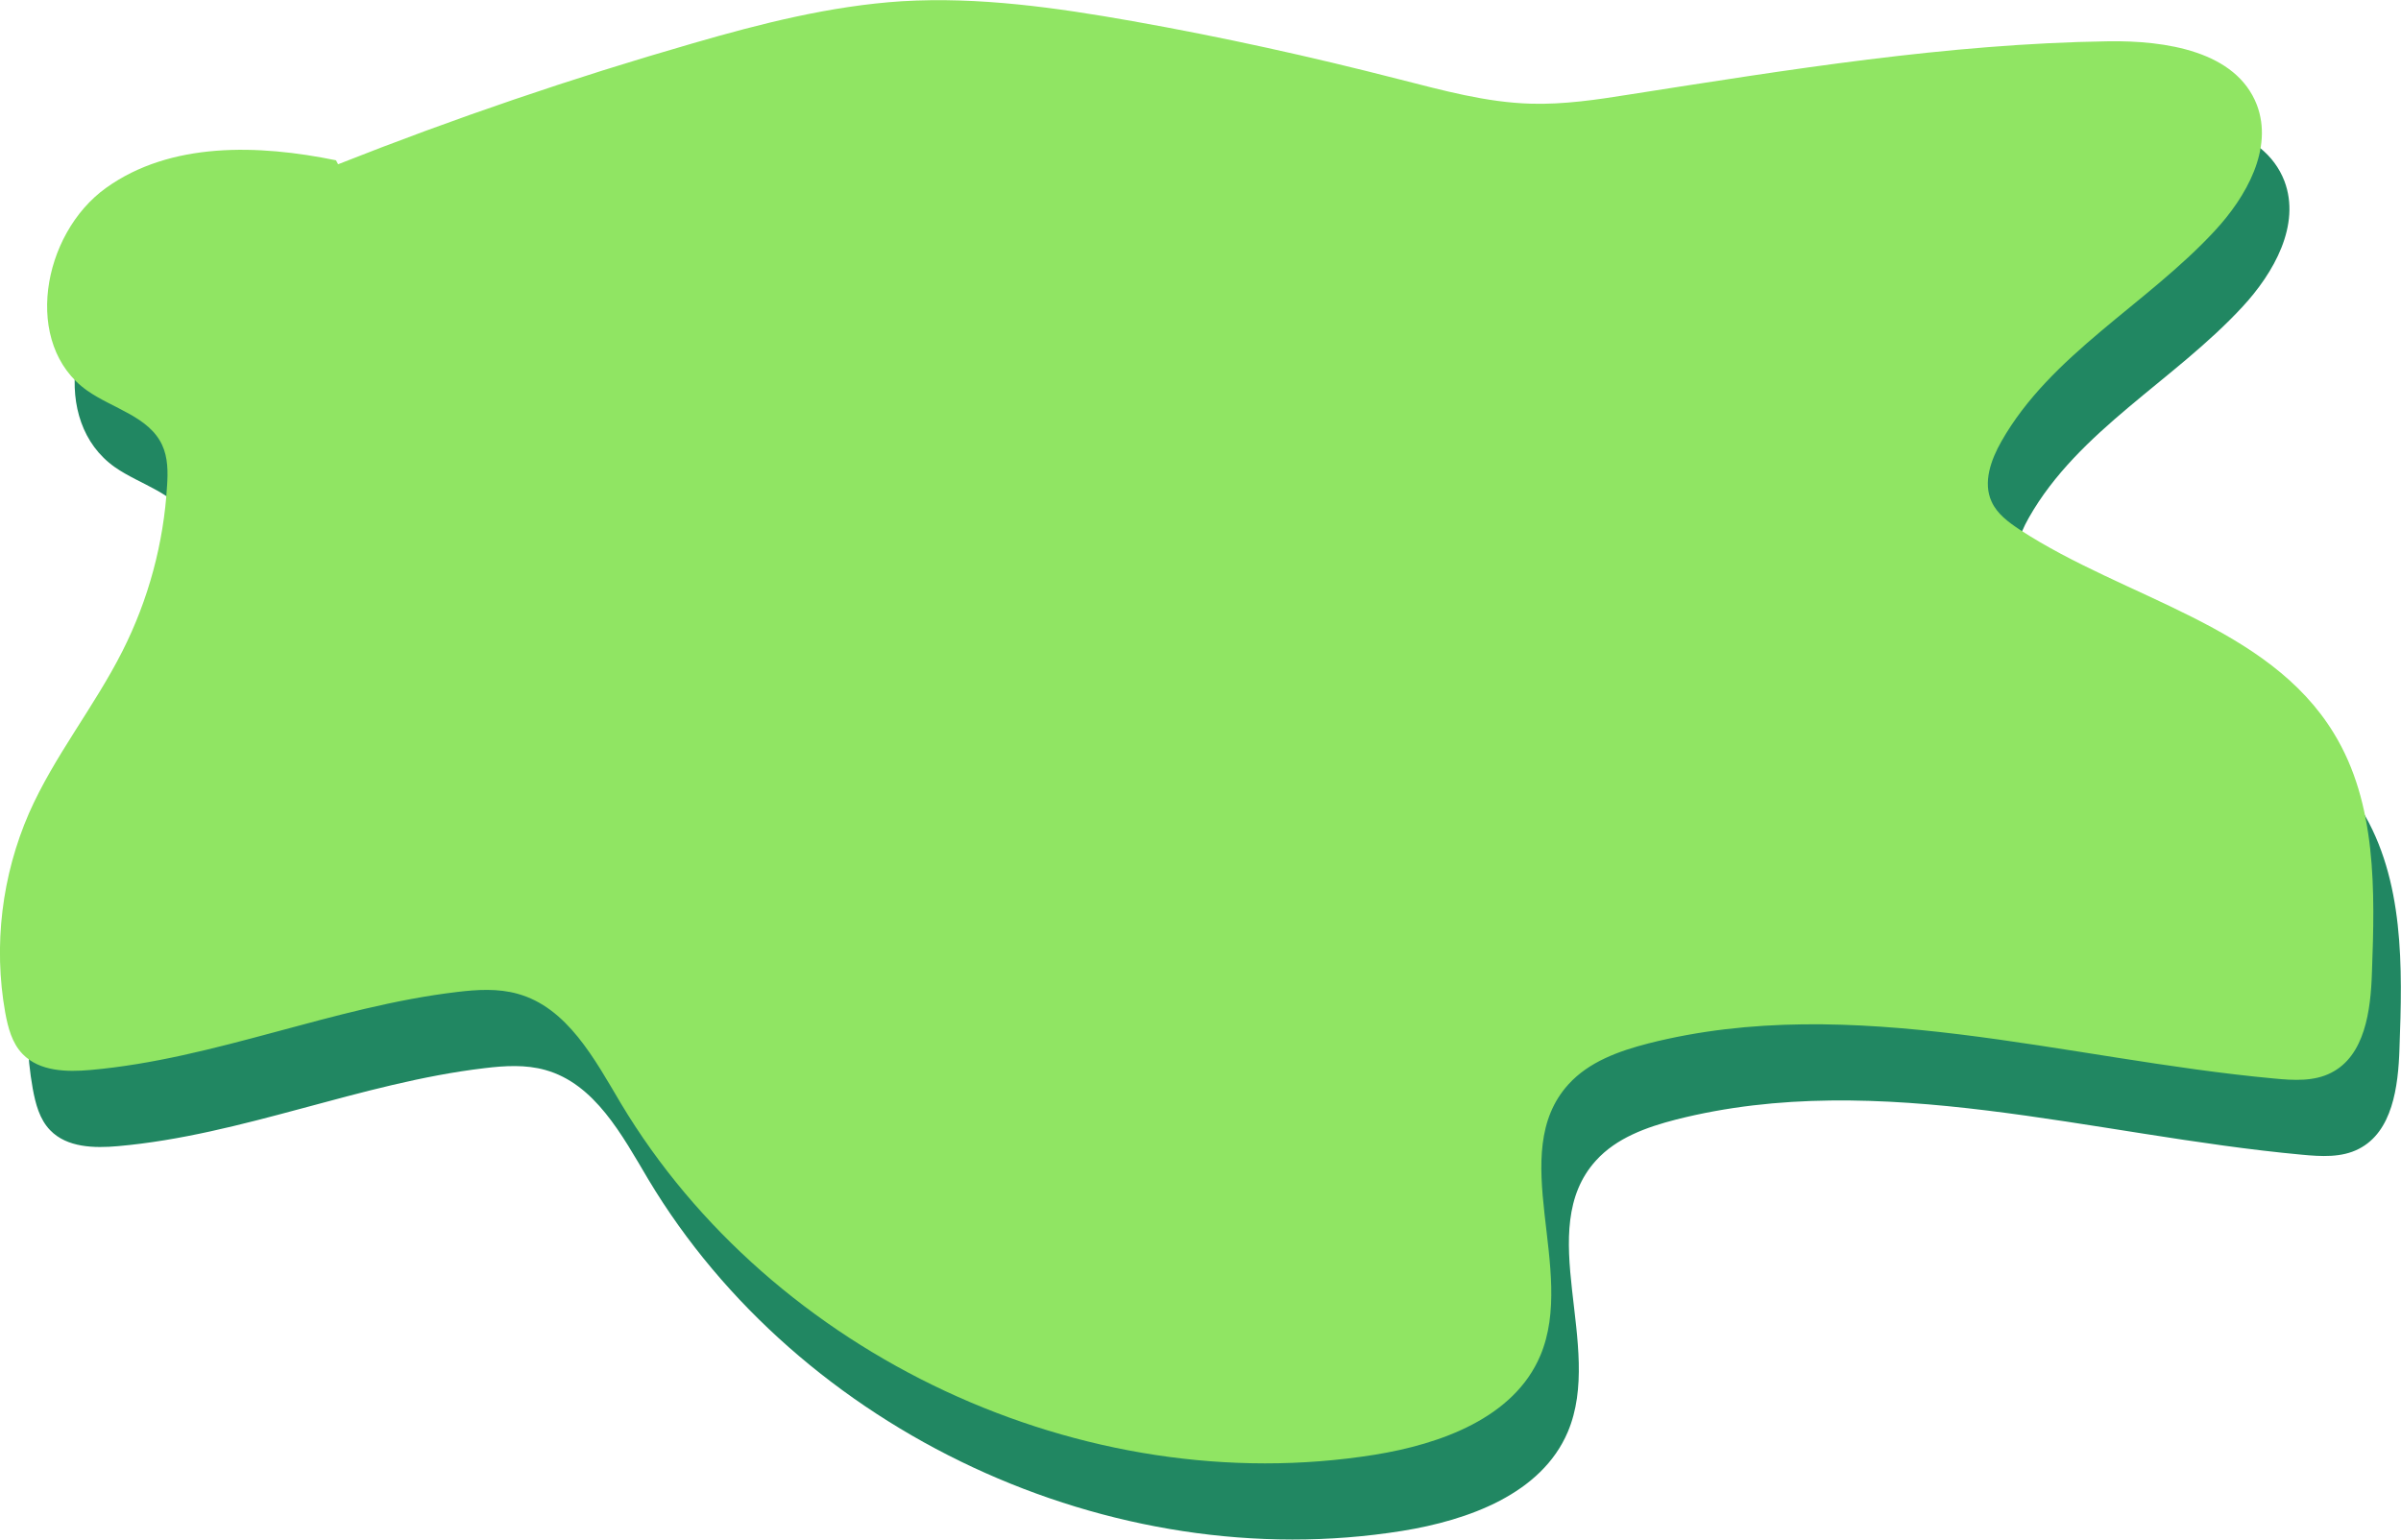
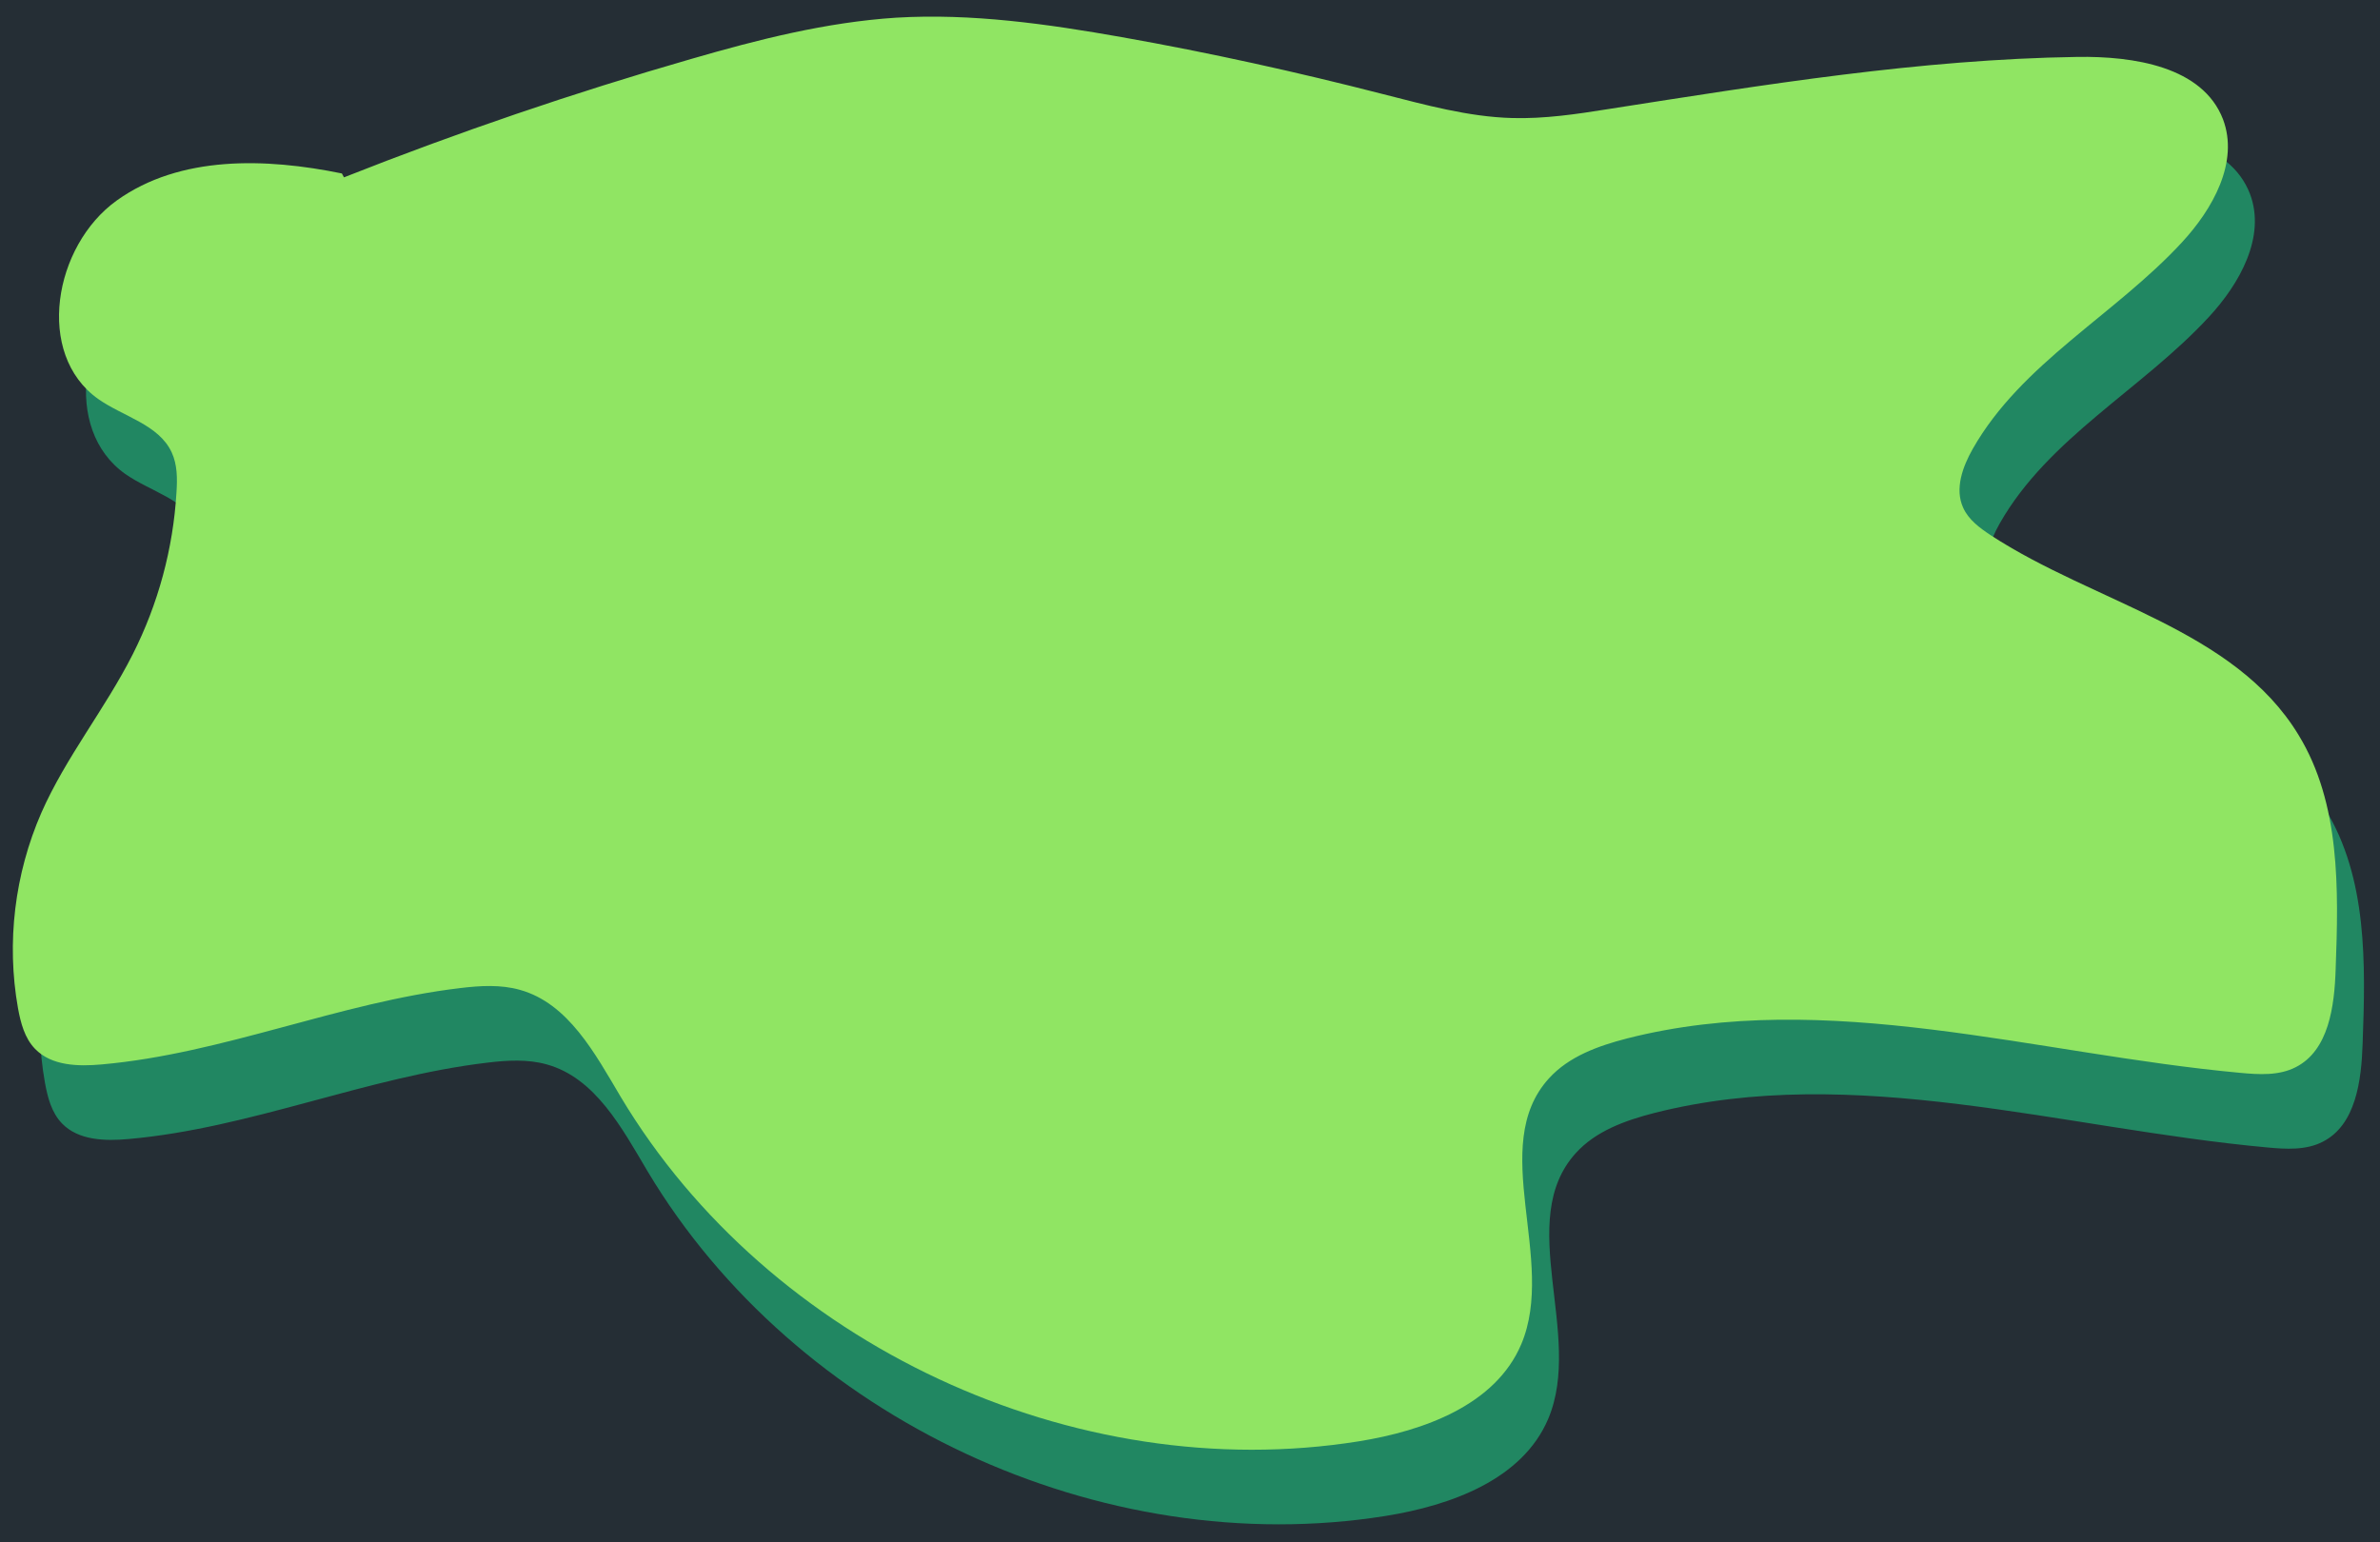
- <svg xmlns="http://www.w3.org/2000/svg" version="1.1" id="Layer_1" x="0px" y="0px" viewBox="0 0 784.7 503.2" style="enable-background:new 0 0 784.7 503.2;" xml:space="preserve">
+ <svg xmlns="http://www.w3.org/2000/svg" version="1.1" id="Layer_1" x="0px" y="0px" viewBox="-211.3 58.3 794.3 514.5" style="enable-background:new -211.3 58.3 794.3 514.5;" xml:space="preserve">
  <style type="text/css">
- 	.st0{fill:#218762;}
- 	.st1{fill:#90E563;}
+ 	.st0{fill:#252E35;}
+ 	.st1{fill:#218762;}
+ 	.st2{fill:#90E563;}
</style>
-   <path class="st0" d="M118.8,77.4c-25.4-5.2-54-6.1-75.1,9s-27.4,51.3-6.2,66.3c8.4,5.9,20.2,8.5,24.5,17.8c1.9,4.1,1.9,8.8,1.6,13.3  c-1.1,18.8-6.1,37.3-14.6,54.1c-9.2,18.2-22.3,34.3-30.5,52.9c-8.9,20.3-11.7,43.3-7.8,65.1c0.9,4.9,2.2,10,5.7,13.6  c5.5,5.7,14.4,5.9,22.2,5.2c40.7-3.6,79.2-20.7,119.8-25.5c6.6-0.8,13.4-1.2,19.8,0.6c16.2,4.5,25.1,21.3,33.7,35.8  c49.4,82.5,151.3,130.1,246.3,114.9c21.7-3.5,45.6-12.1,54.2-32.4c11.9-28.1-11.3-66.1,9.2-88.7c6.7-7.4,16.5-10.9,26.2-13.4  c66.6-16.9,136.1,5.2,204.5,11.5c6.3,0.6,13,1,18.6-1.9c11-5.6,12.9-20.3,13.3-32.7c1-26.8,1.6-55.3-12.4-78.2  c-21.5-35.4-68.1-44-102.8-66.7c-3.6-2.4-7.3-5.1-9.1-9.1c-2.9-6.3-0.2-13.7,3.2-19.7c16.2-28.5,47.4-44.7,69.7-68.8  c10.4-11.2,19.2-26.9,13.8-41.2c-6.8-17.6-29.8-21.1-48.7-20.8c-52.5,0.8-104.5,9.3-156.4,17.4c-10.6,1.7-21.4,3.3-32.1,3  c-14.7-0.4-29-4.4-43.2-8c-28.8-7.4-57.8-13.8-87.1-19c-24.9-4.4-50.1-8-75.3-6.5c-23.3,1.5-46.1,7.3-68.5,13.8  c-39.2,11.3-77.9,24.5-115.8,39.5" />
-   <path class="st1" d="M109.8,52.4c-25.4-5.2-54-6.1-75.1,9s-27.4,51.3-6.2,66.3c8.4,5.9,20.2,8.5,24.5,17.8c1.9,4.1,1.9,8.8,1.6,13.3  c-1.1,18.8-6.1,37.3-14.6,54.1c-9.2,18.2-22.3,34.3-30.5,52.9C0.6,286.2-2.2,309.1,1.7,331c0.9,4.9,2.2,10,5.7,13.6  c5.5,5.7,14.4,5.9,22.2,5.2c40.7-3.6,79.2-20.7,119.8-25.5c6.6-0.8,13.4-1.2,19.8,0.6c16.2,4.5,25.1,21.3,33.7,35.8  c49.4,82.5,151.3,130.1,246.3,114.9c21.7-3.5,45.6-12.1,54.2-32.4c11.9-28.1-11.3-66.1,9.2-88.7c6.7-7.4,16.5-10.9,26.2-13.4  c66.6-16.9,136.1,5.2,204.5,11.5c6.3,0.6,13,1,18.6-1.9c11-5.6,12.9-20.3,13.3-32.7c1-26.8,1.6-55.3-12.4-78.2  c-21.5-35.4-68.1-44-102.8-66.7c-3.6-2.4-7.3-5.1-9.1-9.1c-2.9-6.3-0.2-13.7,3.2-19.7c16.2-28.5,47.4-44.7,69.7-68.8  c10.4-11.2,19.2-26.9,13.8-41.2c-6.8-17.6-29.8-21.1-48.7-20.8c-52.5,0.8-104.5,9.3-156.4,17.4c-10.6,1.7-21.4,3.3-32.1,3  c-14.7-0.4-29-4.4-43.2-8c-28.8-7.4-57.8-13.8-87.1-19c-24.9-4.4-50.1-8-75.3-6.5c-23.3,1.5-46.1,7.3-68.5,13.8  c-39.2,11.3-77.9,24.5-115.8,39.5" />
+   <rect x="-224.2" y="46.1" class="st0" width="819.2" height="542" />
+   <path class="st1" d="M-88.2,141.2c-25.4-5.2-54-6.1-75.1,9c-21.1,15.1-27.4,51.3-6.2,66.3c8.4,5.9,20.2,8.5,24.5,17.8  c1.9,4.1,1.9,8.8,1.6,13.3c-1.1,18.8-6.1,37.3-14.6,54.1c-9.2,18.2-22.3,34.3-30.5,52.9c-8.9,20.3-11.7,43.3-7.8,65.1  c0.9,4.9,2.2,10,5.7,13.6c5.5,5.7,14.4,5.9,22.2,5.2c40.7-3.6,79.2-20.7,119.8-25.5c6.6-0.8,13.4-1.2,19.8,0.6  c16.2,4.5,25.1,21.3,33.7,35.8c49.4,82.5,151.3,130.1,246.3,114.9c21.7-3.5,45.6-12.1,54.2-32.4c11.9-28.1-11.3-66.1,9.2-88.7  c6.7-7.4,16.5-10.9,26.2-13.4c66.6-16.9,136.1,5.2,204.5,11.5c6.3,0.6,13,1,18.6-1.9c11-5.6,12.9-20.3,13.3-32.7  c1-26.8,1.6-55.3-12.4-78.2c-21.5-35.4-68.1-44-102.8-66.7c-3.6-2.4-7.3-5.1-9.1-9.1c-2.9-6.3-0.2-13.7,3.2-19.7  c16.2-28.5,47.4-44.7,69.7-68.8c10.4-11.2,19.2-26.9,13.8-41.2c-6.8-17.6-29.8-21.1-48.7-20.8c-52.5,0.8-104.5,9.3-156.4,17.4  c-10.6,1.7-21.4,3.3-32.1,3c-14.7-0.4-29-4.4-43.2-8c-28.8-7.4-57.8-13.8-87.1-19c-24.9-4.4-50.1-8-75.3-6.5  c-23.3,1.5-46.1,7.3-68.5,13.8c-39.2,11.3-77.9,24.5-115.8,39.5" />
+   <path class="st2" d="M-97.2,116.2c-25.4-5.2-54-6.1-75.1,9s-27.4,51.3-6.2,66.3c8.4,5.9,20.2,8.5,24.5,17.8  c1.9,4.1,1.9,8.8,1.6,13.3c-1.1,18.8-6.1,37.3-14.6,54.1c-9.2,18.2-22.3,34.3-30.5,52.9c-8.9,20.4-11.7,43.3-7.8,65.2  c0.9,4.9,2.2,10,5.7,13.6c5.5,5.7,14.4,5.9,22.2,5.2c40.7-3.6,79.2-20.7,119.8-25.5c6.6-0.8,13.4-1.2,19.8,0.6  c16.2,4.5,25.1,21.3,33.7,35.8C45.3,507,147.2,554.6,242.2,539.4c21.7-3.5,45.6-12.1,54.2-32.4c11.9-28.1-11.3-66.1,9.2-88.7  c6.7-7.4,16.5-10.9,26.2-13.4c66.6-16.9,136.1,5.2,204.5,11.5c6.3,0.6,13,1,18.6-1.9c11-5.6,12.9-20.3,13.3-32.7  c1-26.8,1.6-55.3-12.4-78.2c-21.5-35.4-68.1-44-102.8-66.7c-3.6-2.4-7.3-5.1-9.1-9.1c-2.9-6.3-0.2-13.7,3.2-19.7  c16.2-28.5,47.4-44.7,69.7-68.8c10.4-11.2,19.2-26.9,13.8-41.2c-6.8-17.6-29.8-21.1-48.7-20.8c-52.5,0.8-104.5,9.3-156.4,17.4  c-10.6,1.7-21.4,3.3-32.1,3c-14.7-0.4-29-4.4-43.2-8c-28.8-7.4-57.8-13.8-87.1-19c-24.9-4.4-50.1-8-75.3-6.5  C64.5,65.7,41.7,71.5,19.3,78c-39.2,11.3-77.9,24.5-115.8,39.5" />
</svg>
